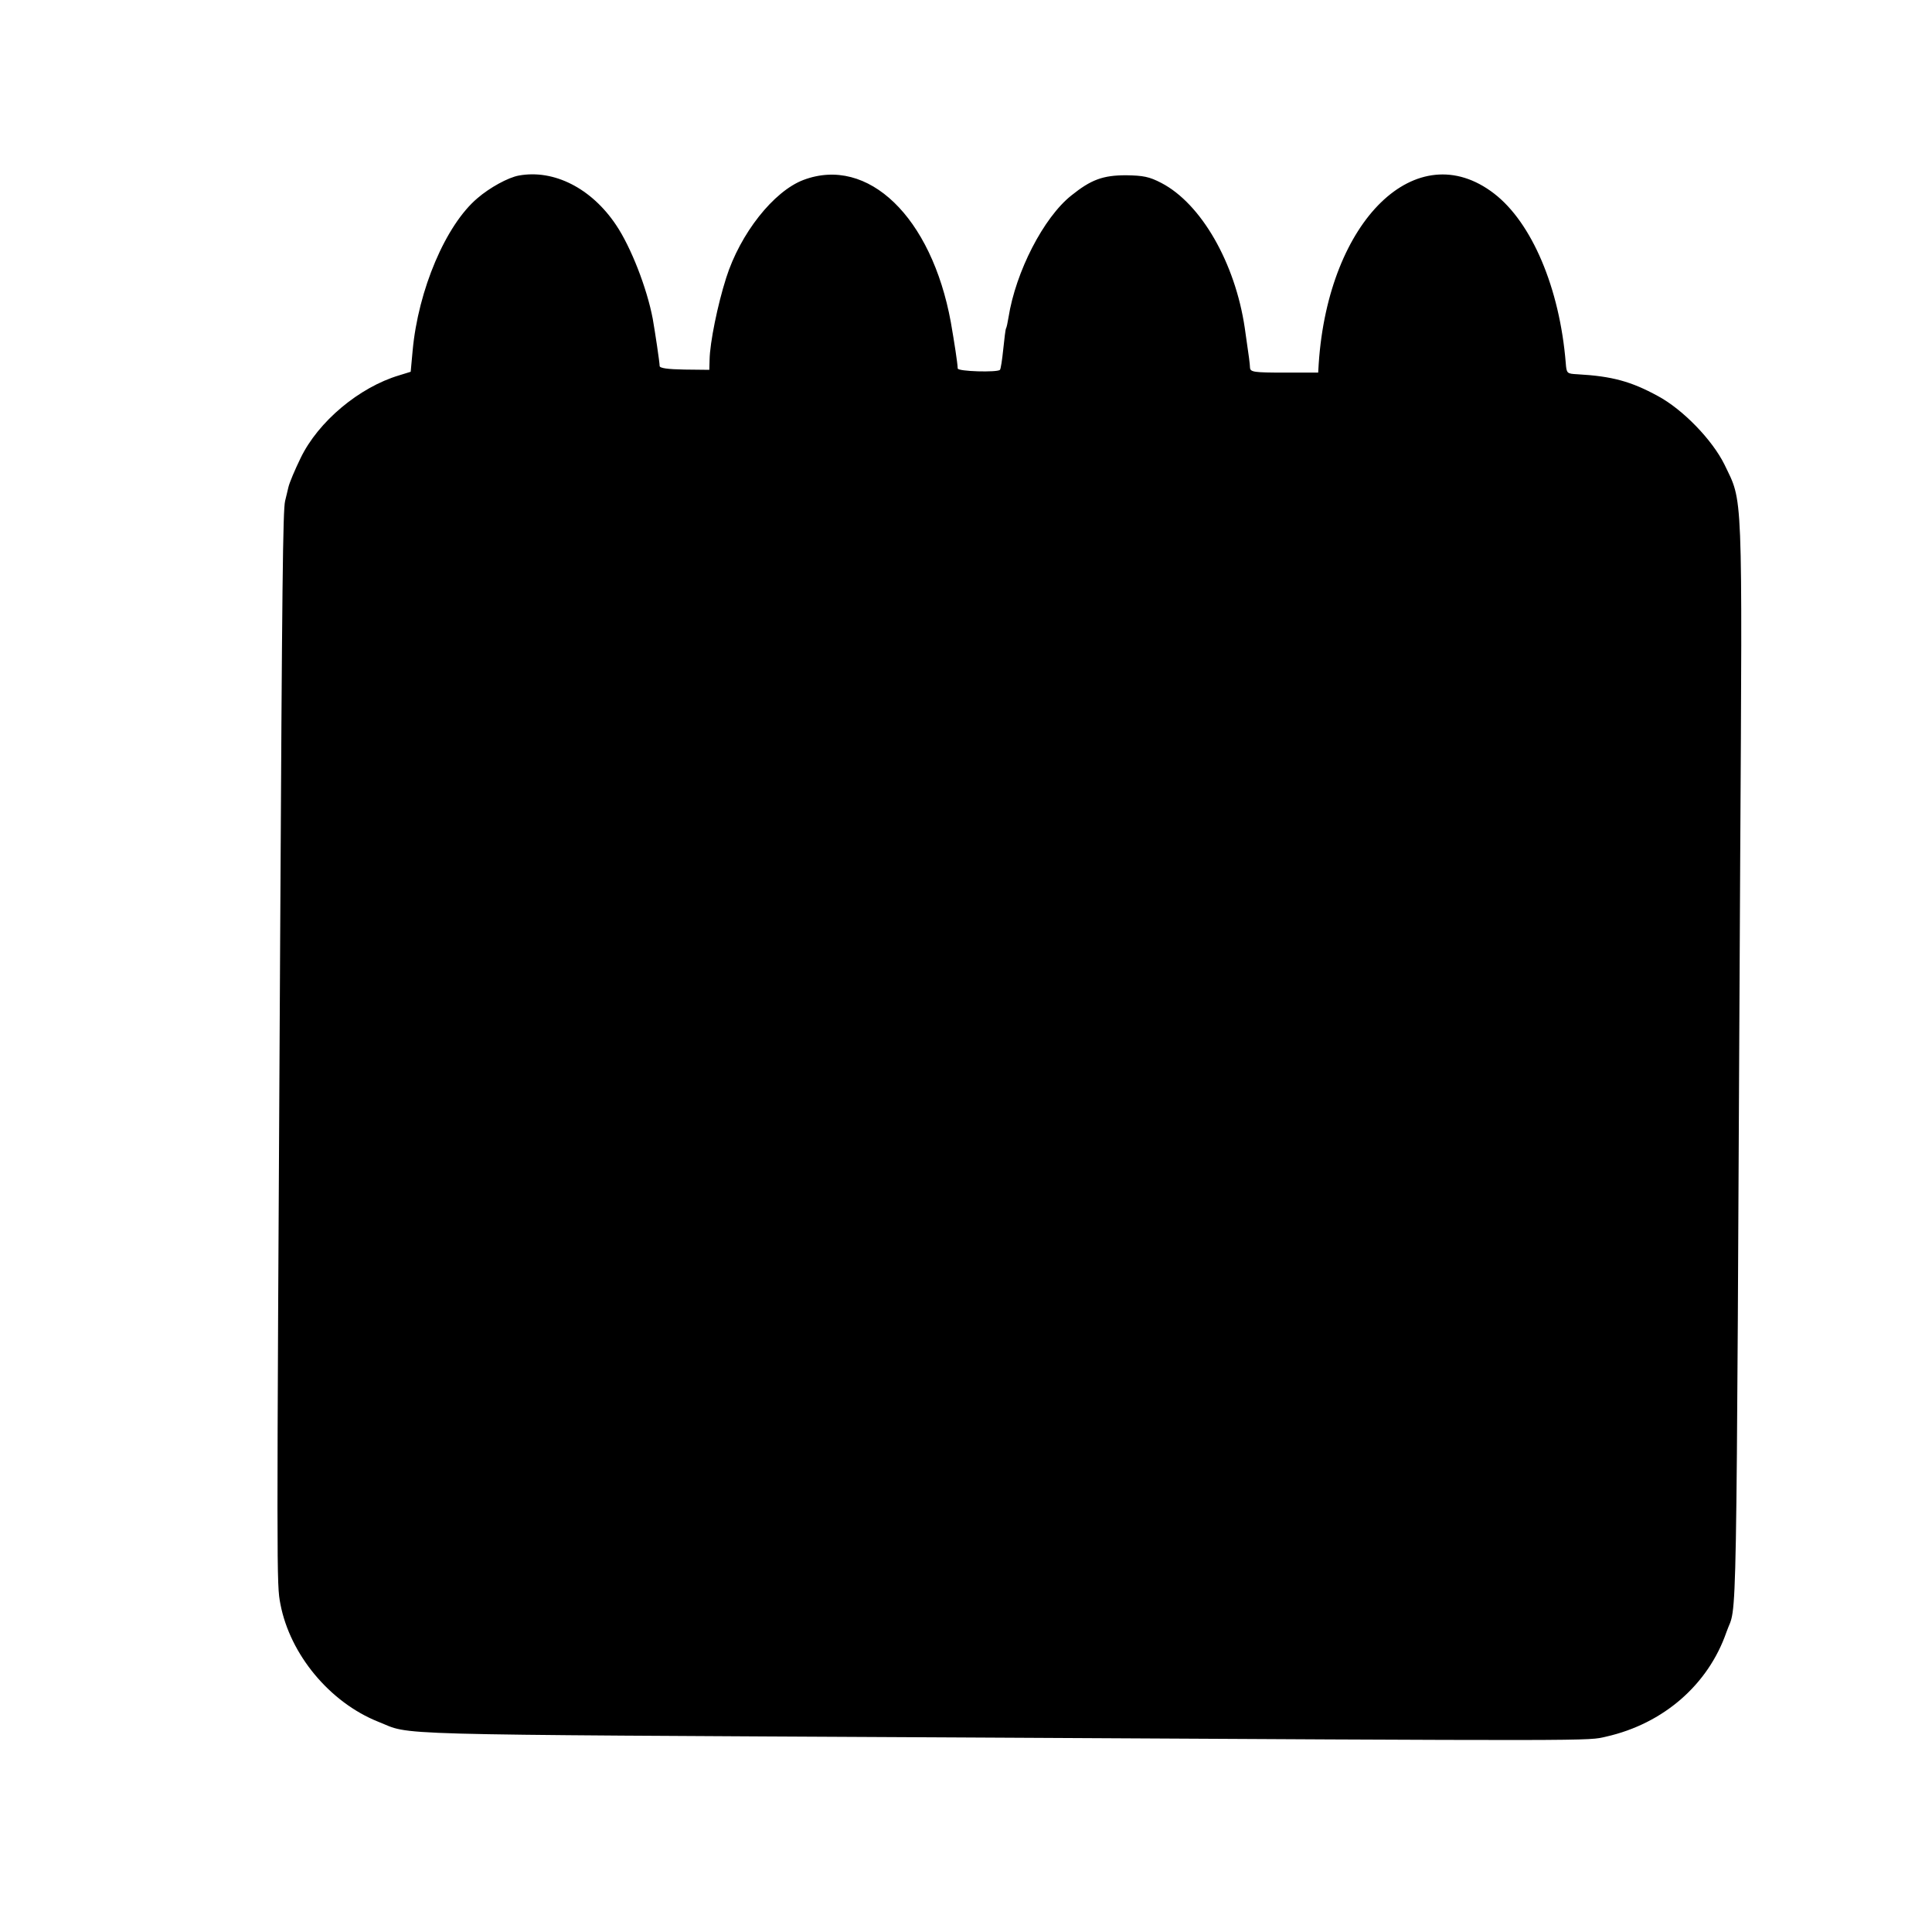
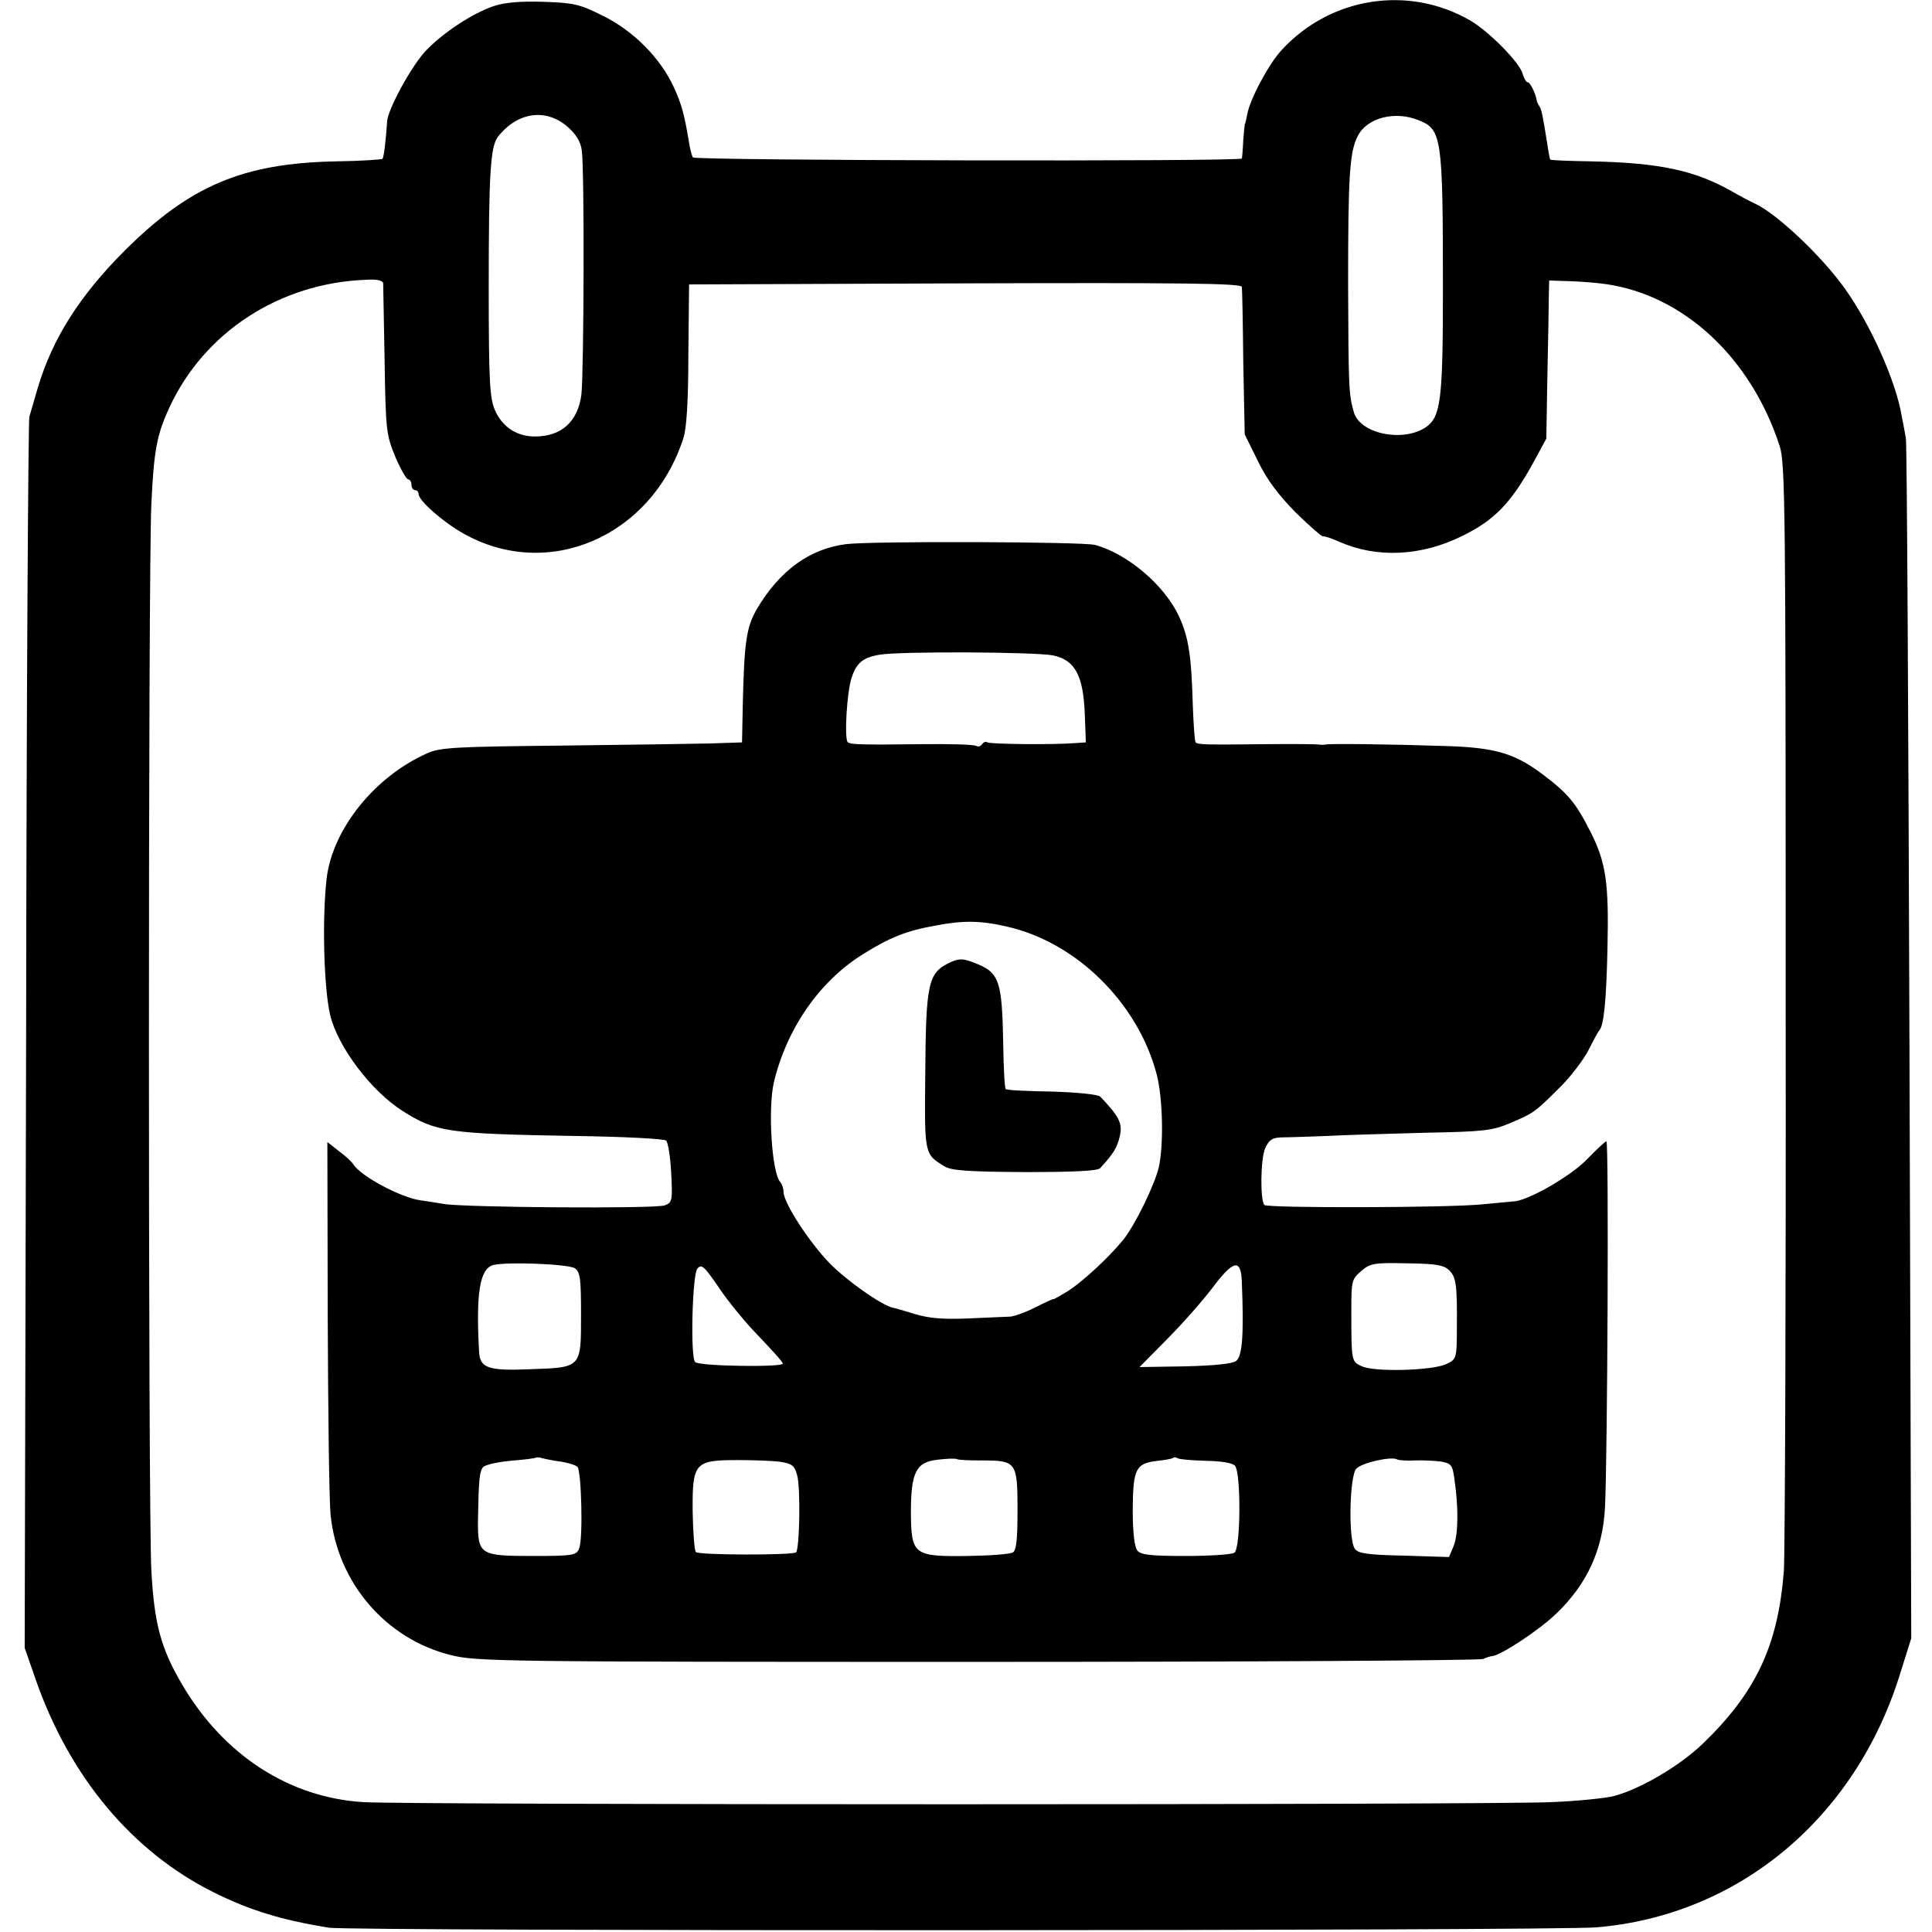
- <svg xmlns="http://www.w3.org/2000/svg" version="1.0" width="700pt" height="700pt" viewBox="0 0 700 700" preserveAspectRatio="xMidYMid meet">
-   <g transform="translate(0,700) scale(0.1,-0.1)" fill="#000000" stroke="none">
-     <path d="M1880 6364 c-39 -7 -106 -44 -150 -82 -115 -97 -215 -333 -235 -553 l-7 -76 -42 -13 c-144 -43 -293 -167 -357 -300 -20 -41 -40 -88 -44 -105 -4 -16 -9 -39 -12 -50 -8 -33 -11 -299 -18 -1600 -13 -2337 -13 -2323 1 -2397 35 -183 179 -356 354 -426 127 -50 -30 -46 2085 -57 2382 -13 2294 -13 2365 3 207 47 369 188 435 378 40 116 35 -148 50 2789 8 1374 10 1302 -57 1442 -44 89 -150 199 -241 248 -97 53 -166 72 -292 79 -38 2 -39 3 -42 41 -22 271 -123 509 -260 614 -280 215 -600 -96 -635 -616 l-2 -33 -123 0 c-110 0 -123 2 -124 18 -1 17 -2 28 -19 144 -35 236 -158 450 -302 525 -44 23 -66 27 -128 28 -84 0 -127 -16 -198 -73 -101 -80 -202 -277 -228 -442 -3 -19 -7 -37 -9 -40 -2 -3 -6 -37 -10 -75 -4 -39 -9 -72 -12 -75 -9 -10 -153 -6 -153 5 -1 22 -12 93 -25 168 -70 381 -300 603 -534 515 -108 -41 -229 -194 -280 -355 -31 -97 -59 -235 -60 -296 l-1 -37 -90 1 c-60 1 -90 5 -90 13 0 13 -17 126 -25 171 -21 111 -79 260 -133 340 -89 133 -225 202 -352 179z" />
+ <svg xmlns="http://www.w3.org/2000/svg" version="1.0" width="540pt" height="540pt" viewBox="0 0 540 540" preserveAspectRatio="xMidYMid meet">
+   <g transform="translate(0,540) scale(0.1,-0.1)" fill="#000000" stroke="none">
+     <path d="M1380 5383 c-61 -21 -141 -74 -190 -125 -39 -41 -107 -165 -108 -198 -3 -47 -9 -100 -13 -104 -2 -2 -60 -6 -129 -7 -261 -5 -409 -68 -591 -249 -127 -127 -203 -247 -244 -386 -9 -32 -20 -68 -23 -79 -3 -11 -8 -790 -9 -1730 l-4 -1711 31 -89 c95 -272 270 -481 497 -594 100 -50 191 -78 323 -99 62 -10 3422 -9 3542 1 397 33 723 305 848 706 l32 102 -5 1662 c-3 914 -7 1676 -10 1692 -3 17 -8 45 -12 64 -17 99 -88 256 -159 355 -64 90 -190 209 -251 237 -11 5 -40 20 -64 34 -104 59 -203 80 -393 84 -62 1 -114 3 -115 5 -1 1 -5 20 -8 42 -13 81 -16 98 -23 108 -4 6 -7 13 -7 16 -3 19 -18 50 -25 50 -4 0 -10 10 -14 23 -7 31 -94 119 -147 150 -172 99 -389 66 -526 -82 -36 -38 -90 -139 -97 -181 -3 -14 -5 -25 -6 -25 -1 0 -3 -20 -5 -45 -1 -25 -3 -49 -4 -53 -1 -9 -1526 -6 -1534 3 -3 3 -7 19 -10 35 -14 86 -22 114 -44 162 -38 82 -113 157 -198 199 -66 33 -82 36 -167 39 -64 2 -108 -2 -138 -12z m206 -337 c24 -21 37 -42 40 -66 8 -50 6 -622 -1 -683 -10 -76 -56 -117 -130 -117 -50 0 -90 26 -111 72 -15 35 -18 75 -18 346 0 321 5 393 26 420 54 69 134 80 194 28z m2379 18 c65 -26 68 -45 68 -474 0 -311 -6 -356 -49 -385 -65 -42 -183 -17 -200 43 -14 49 -15 65 -16 357 0 304 4 370 27 415 26 51 104 71 170 44z m-2894 -456 c0 -7 2 -105 4 -217 3 -196 5 -207 30 -268 15 -35 31 -63 36 -63 5 0 9 -7 9 -15 0 -8 5 -15 10 -15 6 0 10 -5 10 -11 0 -18 68 -78 125 -110 237 -134 526 -9 615 266 9 26 14 106 14 235 l2 195 772 3 c614 2 772 0 773 -10 1 -7 3 -103 4 -212 l4 -200 37 -75 c25 -52 58 -95 105 -143 38 -37 72 -67 76 -67 5 1 26 -6 48 -16 103 -45 226 -40 340 16 93 45 140 94 205 214 l32 59 3 176 c2 96 4 196 4 221 l1 45 60 -2 c33 -1 77 -5 98 -8 218 -31 406 -206 486 -452 16 -48 17 -176 17 -1555 1 -827 -2 -1542 -5 -1589 -16 -209 -78 -341 -228 -485 -64 -61 -172 -125 -247 -145 -23 -6 -101 -14 -174 -17 -168 -8 -3201 -8 -3322 0 -207 13 -389 131 -505 327 -60 102 -79 170 -87 322 -9 171 -9 2787 0 2978 7 150 15 194 50 270 97 211 308 349 550 358 32 2 47 -2 48 -10z" />
+     <path d="M2364 3879 c-102 -13 -186 -75 -249 -182 -29 -51 -35 -91 -39 -272 l-2 -100 -89 -3 c-50 -1 -238 -4 -420 -6 -287 -3 -335 -5 -370 -21 -147 -65 -265 -211 -282 -350 -13 -112 -8 -307 10 -383 22 -89 114 -211 202 -267 93 -59 126 -64 479 -70 141 -2 253 -8 258 -13 5 -5 12 -46 14 -91 4 -77 3 -82 -18 -90 -26 -10 -565 -6 -618 4 -19 3 -48 8 -64 10 -55 7 -168 68 -188 100 -4 7 -22 24 -40 37 l-33 26 1 -487 c1 -267 4 -517 8 -555 19 -189 154 -347 336 -392 71 -18 142 -19 1470 -19 767 0 1404 4 1415 8 11 5 22 8 25 8 23 1 133 73 181 120 85 82 129 177 135 296 7 141 11 1023 4 1023 -3 0 -28 -23 -54 -50 -45 -47 -166 -117 -206 -118 -8 -1 -46 -4 -85 -8 -93 -10 -601 -11 -611 -2 -12 13 -11 127 2 158 11 24 19 30 46 31 18 0 76 2 128 4 52 3 176 6 276 9 161 3 186 6 235 27 66 28 69 30 138 99 31 30 67 78 81 105 14 28 27 52 30 55 13 13 20 87 23 233 4 178 -4 236 -47 321 -42 83 -63 108 -136 163 -79 59 -134 74 -275 78 -153 5 -317 7 -330 4 -5 -1 -14 -1 -19 0 -5 1 -73 2 -150 1 -173 -2 -188 -1 -194 5 -3 3 -6 49 -8 102 -4 143 -12 192 -39 251 -40 86 -144 175 -235 199 -34 9 -632 11 -696 2z m580 -311 c61 -13 84 -57 88 -164 l3 -79 -30 -2 c-62 -5 -237 -3 -245 2 -5 3 -11 1 -15 -5 -4 -6 -11 -8 -16 -5 -5 4 -73 6 -151 5 -172 -2 -199 -1 -208 5 -11 7 -3 140 10 180 14 42 31 57 78 65 57 10 438 8 486 -2z m-129 -758 c194 -44 366 -214 418 -413 17 -65 20 -195 6 -259 -12 -51 -67 -163 -100 -204 -43 -52 -112 -115 -153 -142 -23 -14 -41 -24 -41 -23 0 2 -23 -9 -51 -23 -27 -14 -59 -25 -70 -26 -10 0 -63 -3 -116 -5 -71 -3 -110 0 -150 12 -29 9 -57 17 -63 18 -31 7 -128 75 -176 124 -58 60 -129 169 -129 200 0 9 -4 21 -9 27 -24 26 -35 205 -18 279 36 150 127 282 249 358 75 47 123 66 203 80 78 15 127 14 200 -3z m-1208 -955 c15 -11 17 -30 17 -129 0 -150 2 -148 -142 -153 -118 -5 -141 3 -143 50 -9 163 2 230 39 241 38 10 212 3 229 -9z m512 -188 c36 -38 68 -72 69 -78 5 -11 -233 -8 -245 4 -14 14 -8 243 6 261 12 14 19 7 59 -51 25 -38 75 -99 111 -136z m1352 149 c6 -150 1 -207 -16 -220 -12 -8 -60 -13 -144 -15 l-126 -2 77 78 c43 43 100 108 128 145 58 77 79 81 81 14z m580 33 c19 -19 22 -41 21 -159 0 -89 -1 -90 -33 -104 -42 -17 -198 -21 -232 -5 -30 13 -30 13 -30 158 0 80 1 85 27 108 26 22 36 24 128 22 83 -1 104 -5 119 -20z m-2486 -534 c22 -3 44 -10 49 -15 11 -11 16 -199 5 -227 -7 -20 -15 -22 -129 -22 -151 0 -155 3 -154 104 2 108 4 129 13 143 4 7 37 15 77 19 38 3 71 7 72 9 2 1 9 1 15 -1 7 -2 30 -7 52 -10z m1180 3 c95 0 99 -4 99 -137 0 -84 -3 -114 -13 -120 -8 -5 -64 -9 -126 -10 -151 -2 -158 3 -159 120 0 114 14 142 74 149 25 3 49 4 54 2 4 -3 37 -4 71 -4z m626 -1 c45 -1 74 -6 81 -14 17 -21 16 -232 -2 -243 -8 -5 -69 -9 -136 -9 -97 0 -125 3 -135 15 -8 10 -13 50 -13 115 1 114 8 129 70 136 21 2 40 6 43 8 2 3 8 2 13 -1 5 -3 40 -6 79 -7z m584 1 c22 1 54 -1 72 -3 29 -5 33 -10 38 -48 12 -80 11 -156 -2 -188 l-13 -31 -126 4 c-101 2 -128 6 -137 19 -19 25 -15 205 4 224 16 17 98 35 114 26 5 -3 28 -4 50 -3z m-1773 -4 c32 -5 39 -11 46 -37 10 -35 7 -205 -3 -216 -9 -8 -272 -8 -280 1 -4 4 -8 55 -9 113 -1 137 5 144 127 144 45 0 99 -2 119 -5z" />
+     <path d="M2660 2712 c-67 -30 -72 -54 -74 -325 -2 -214 -2 -213 54 -247 20 -12 66 -15 225 -16 133 0 203 3 210 11 37 40 48 58 55 90 8 35 -2 55 -55 110 -6 6 -65 12 -135 14 -68 1 -127 4 -129 7 -3 3 -6 60 -7 127 -3 172 -11 197 -71 222 -38 16 -50 17 -73 7z" />
  </g>
</svg>
